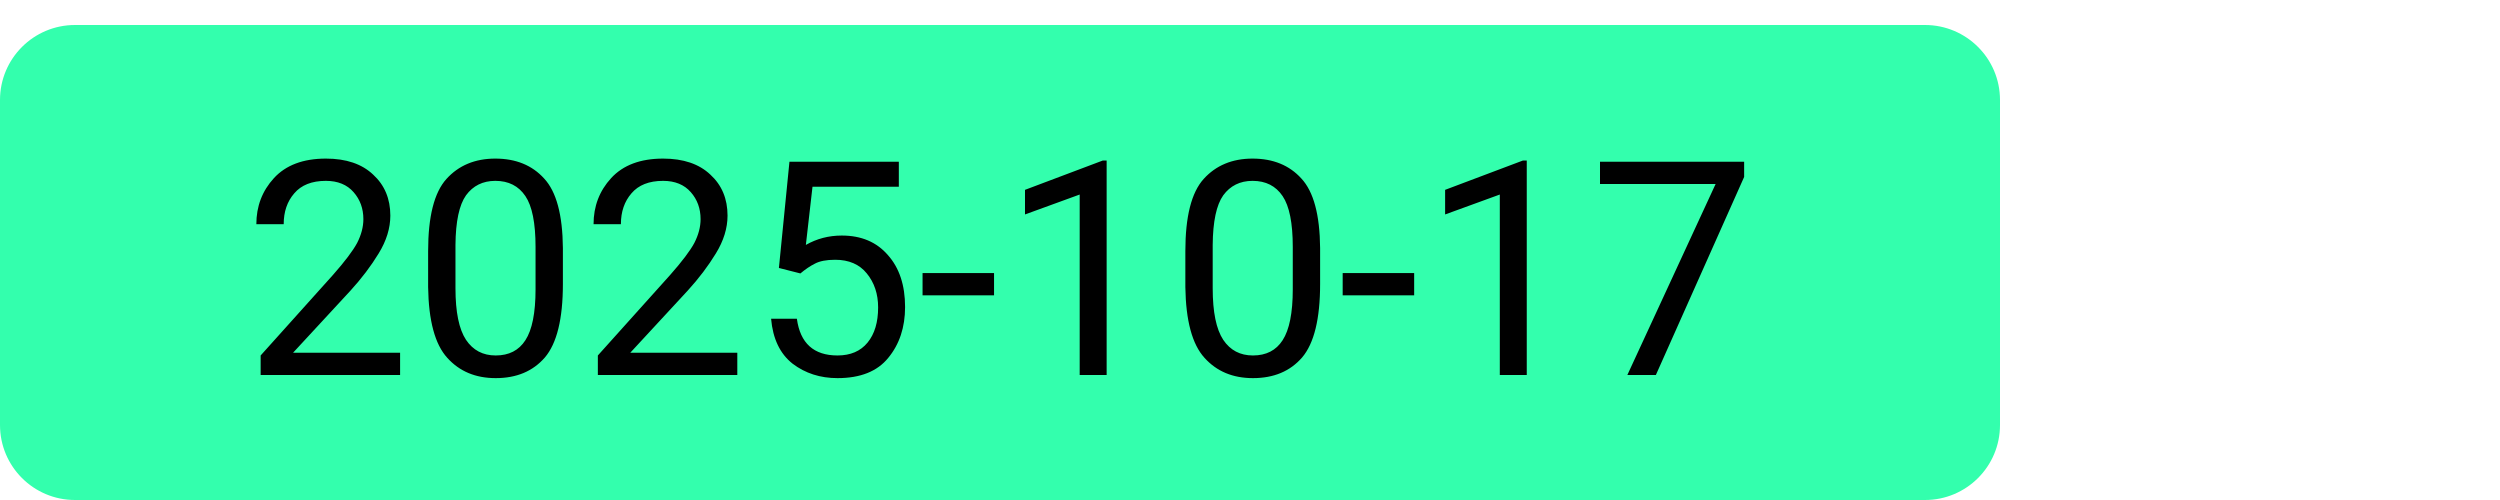
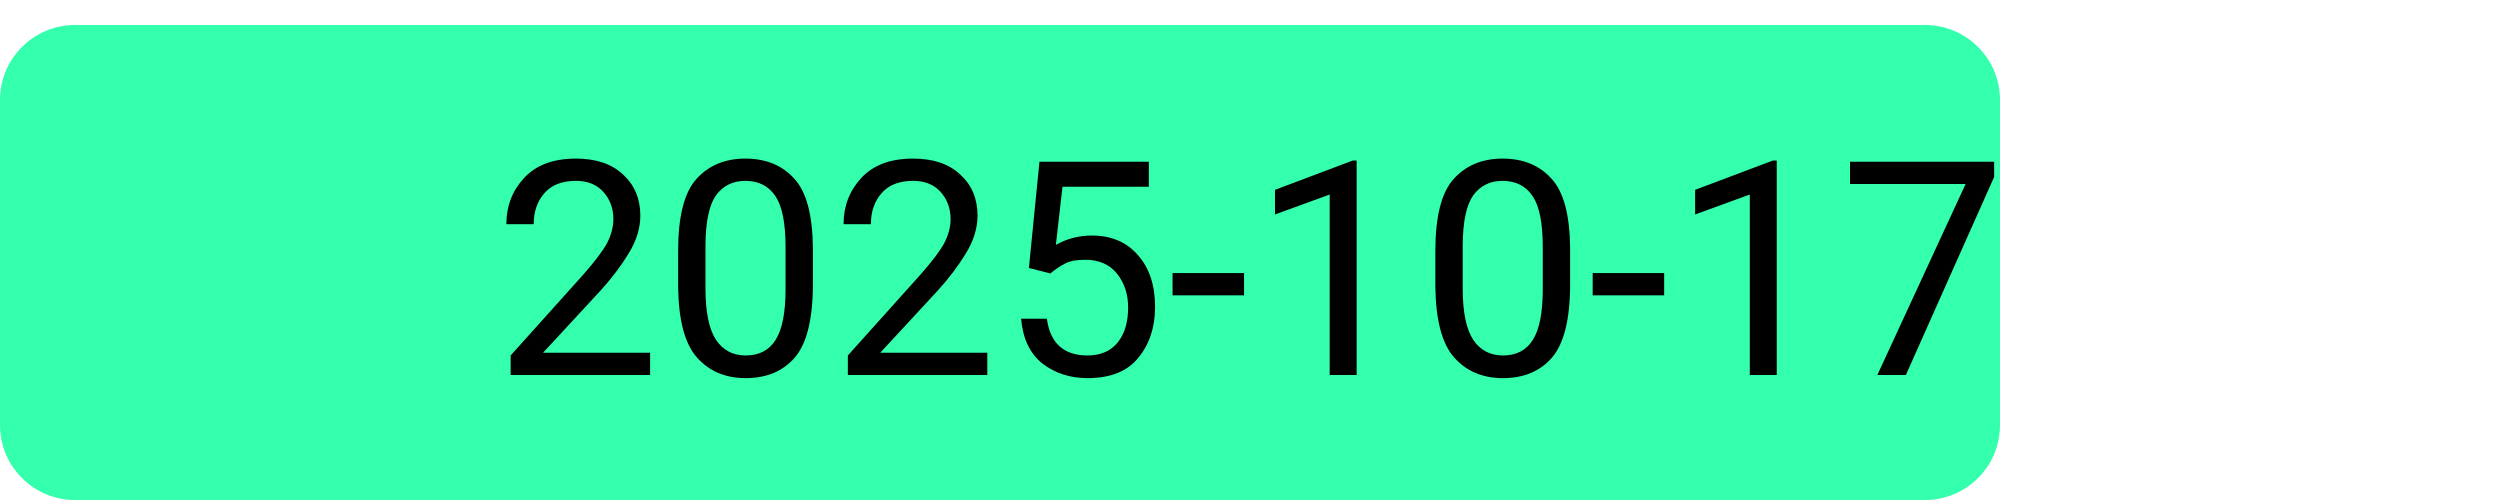
<svg xmlns="http://www.w3.org/2000/svg" viewBox="0 0 100 20" aria-hidden="true">
  <g transform="translate(0,1)">
    <rect x="0" y="0" width="80" height="19" rx="3" ry="3" fill="hsla(156, 100%, 60%, 1.00)" />
-     <text x="40" y="14" text-anchor="middle" font-family="Roboto,sans-serif" font-size="12" fill="#000">2025-10-17</text>
+     <text x="50" y="14" text-anchor="middle" font-family="Roboto,sans-serif" font-size="12" fill="#000">2025-10-17</text>
  </g>
</svg>
